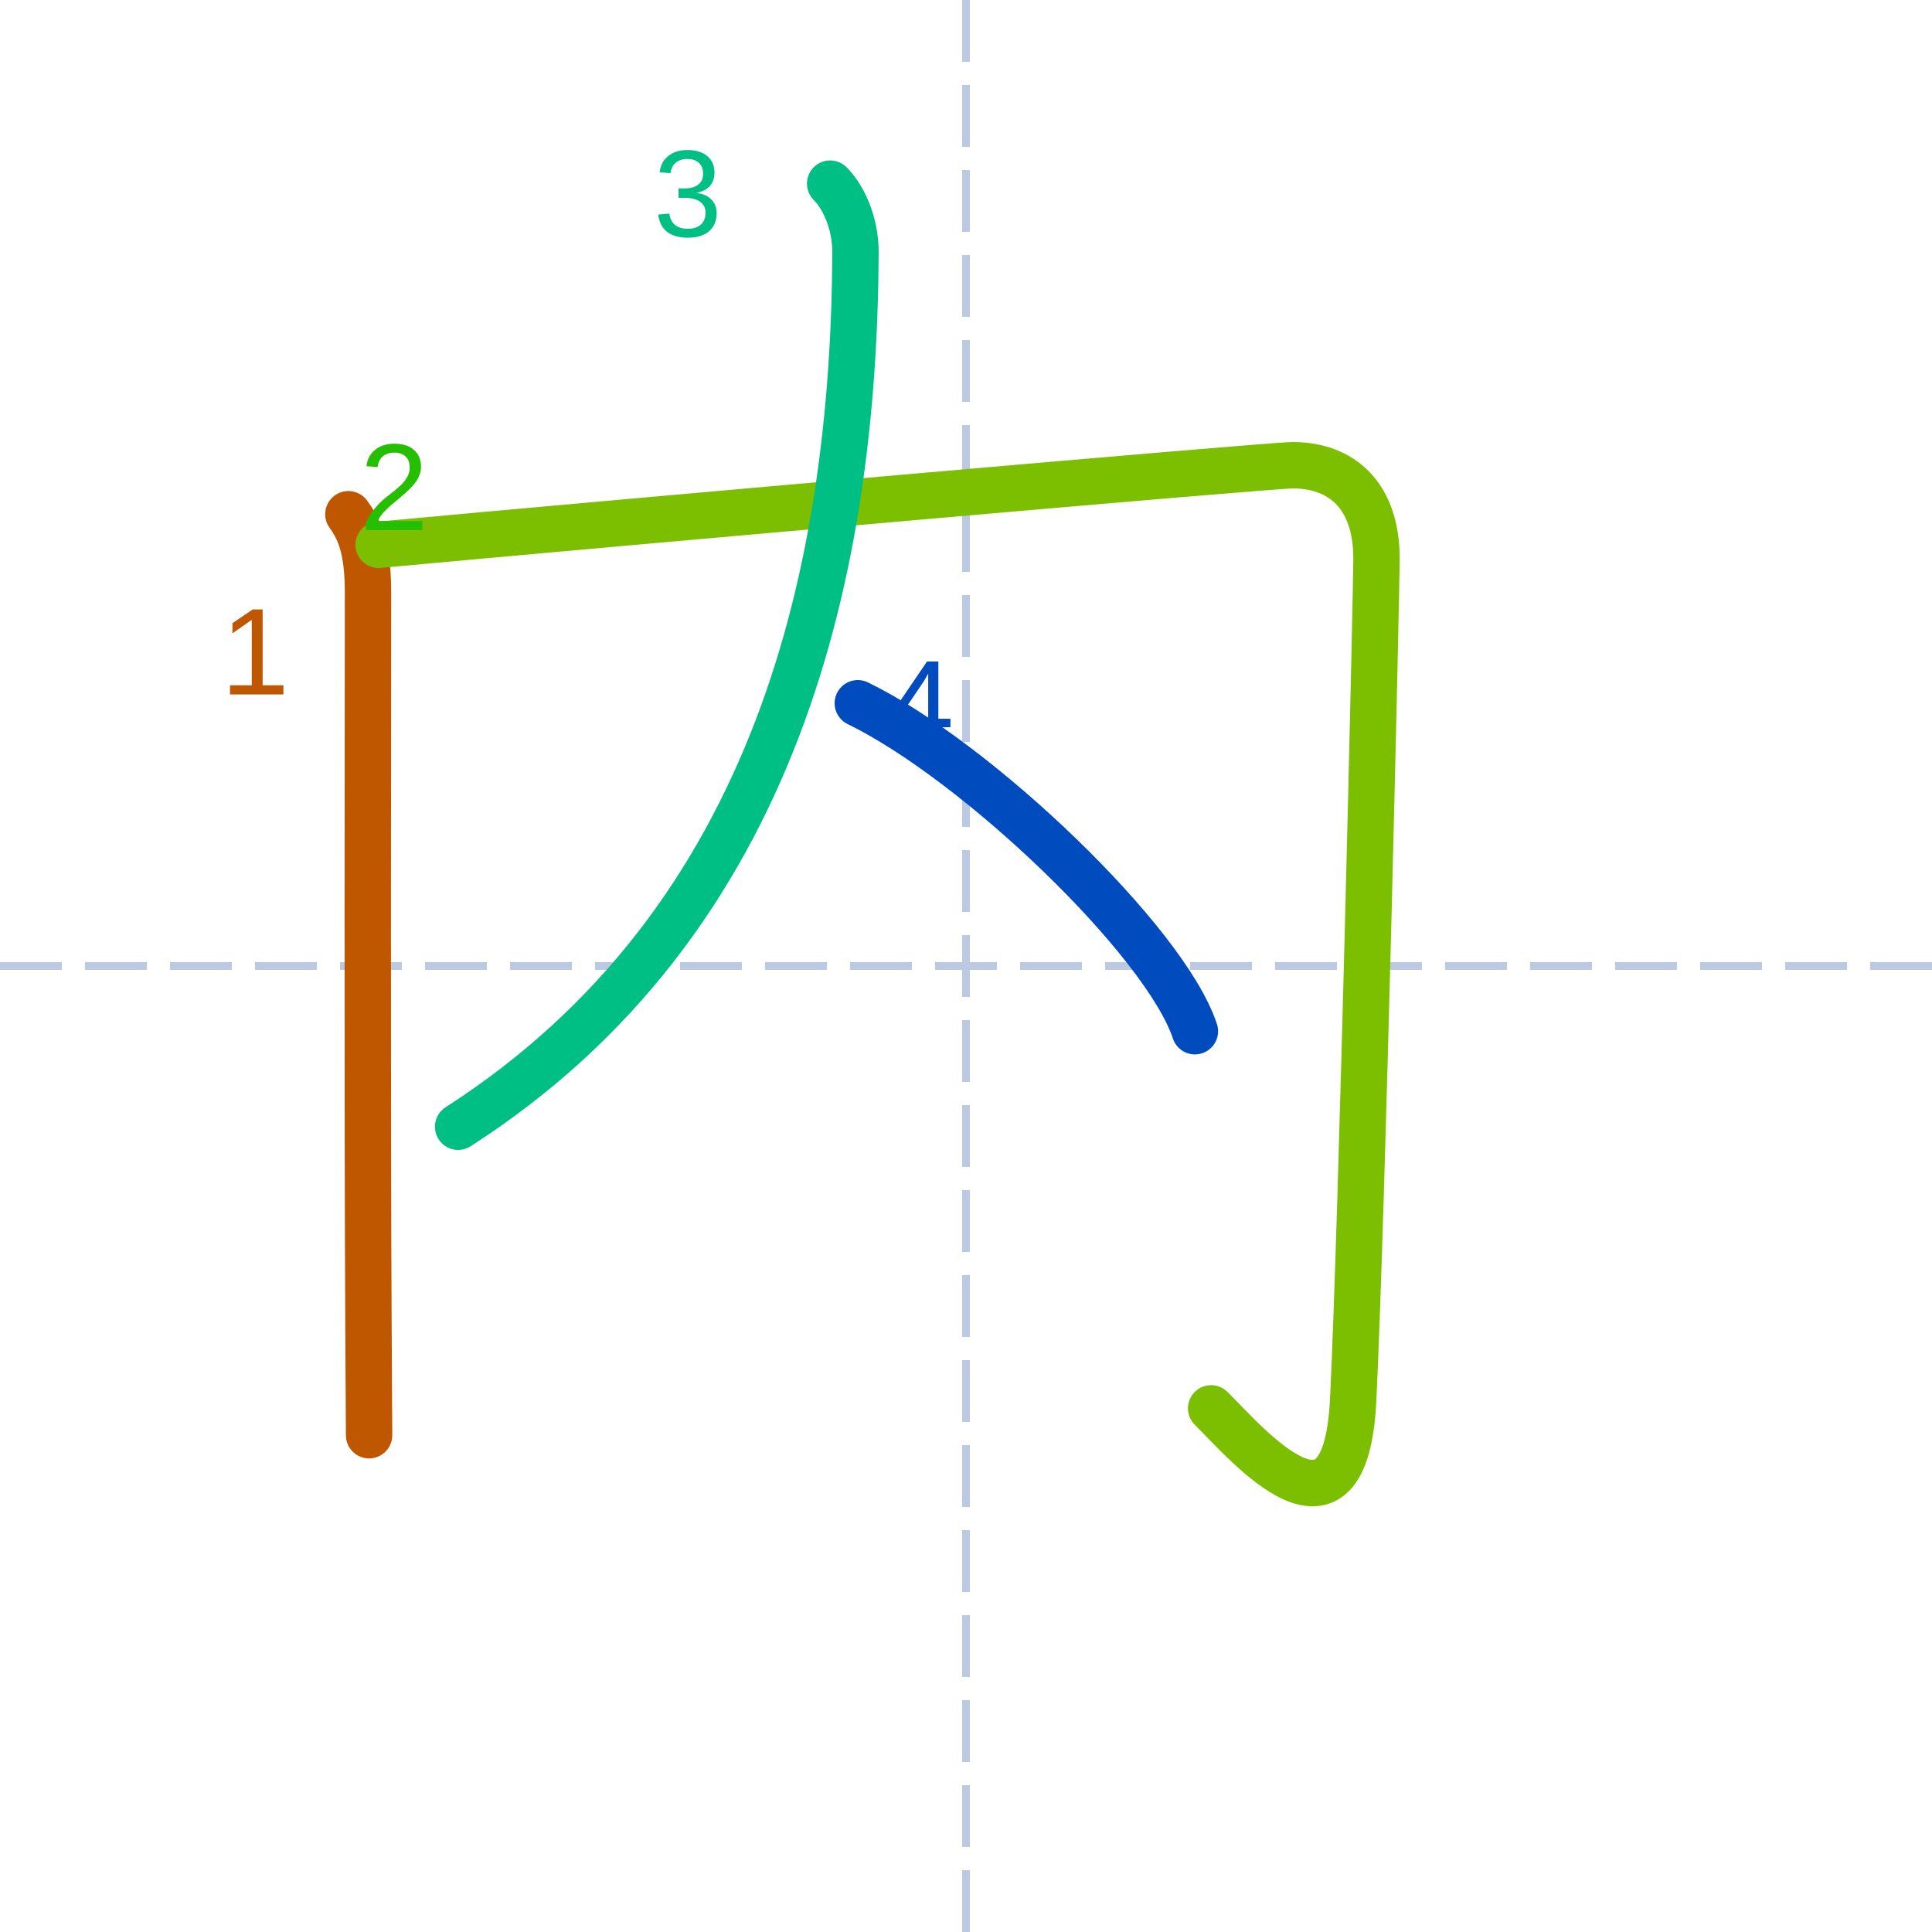
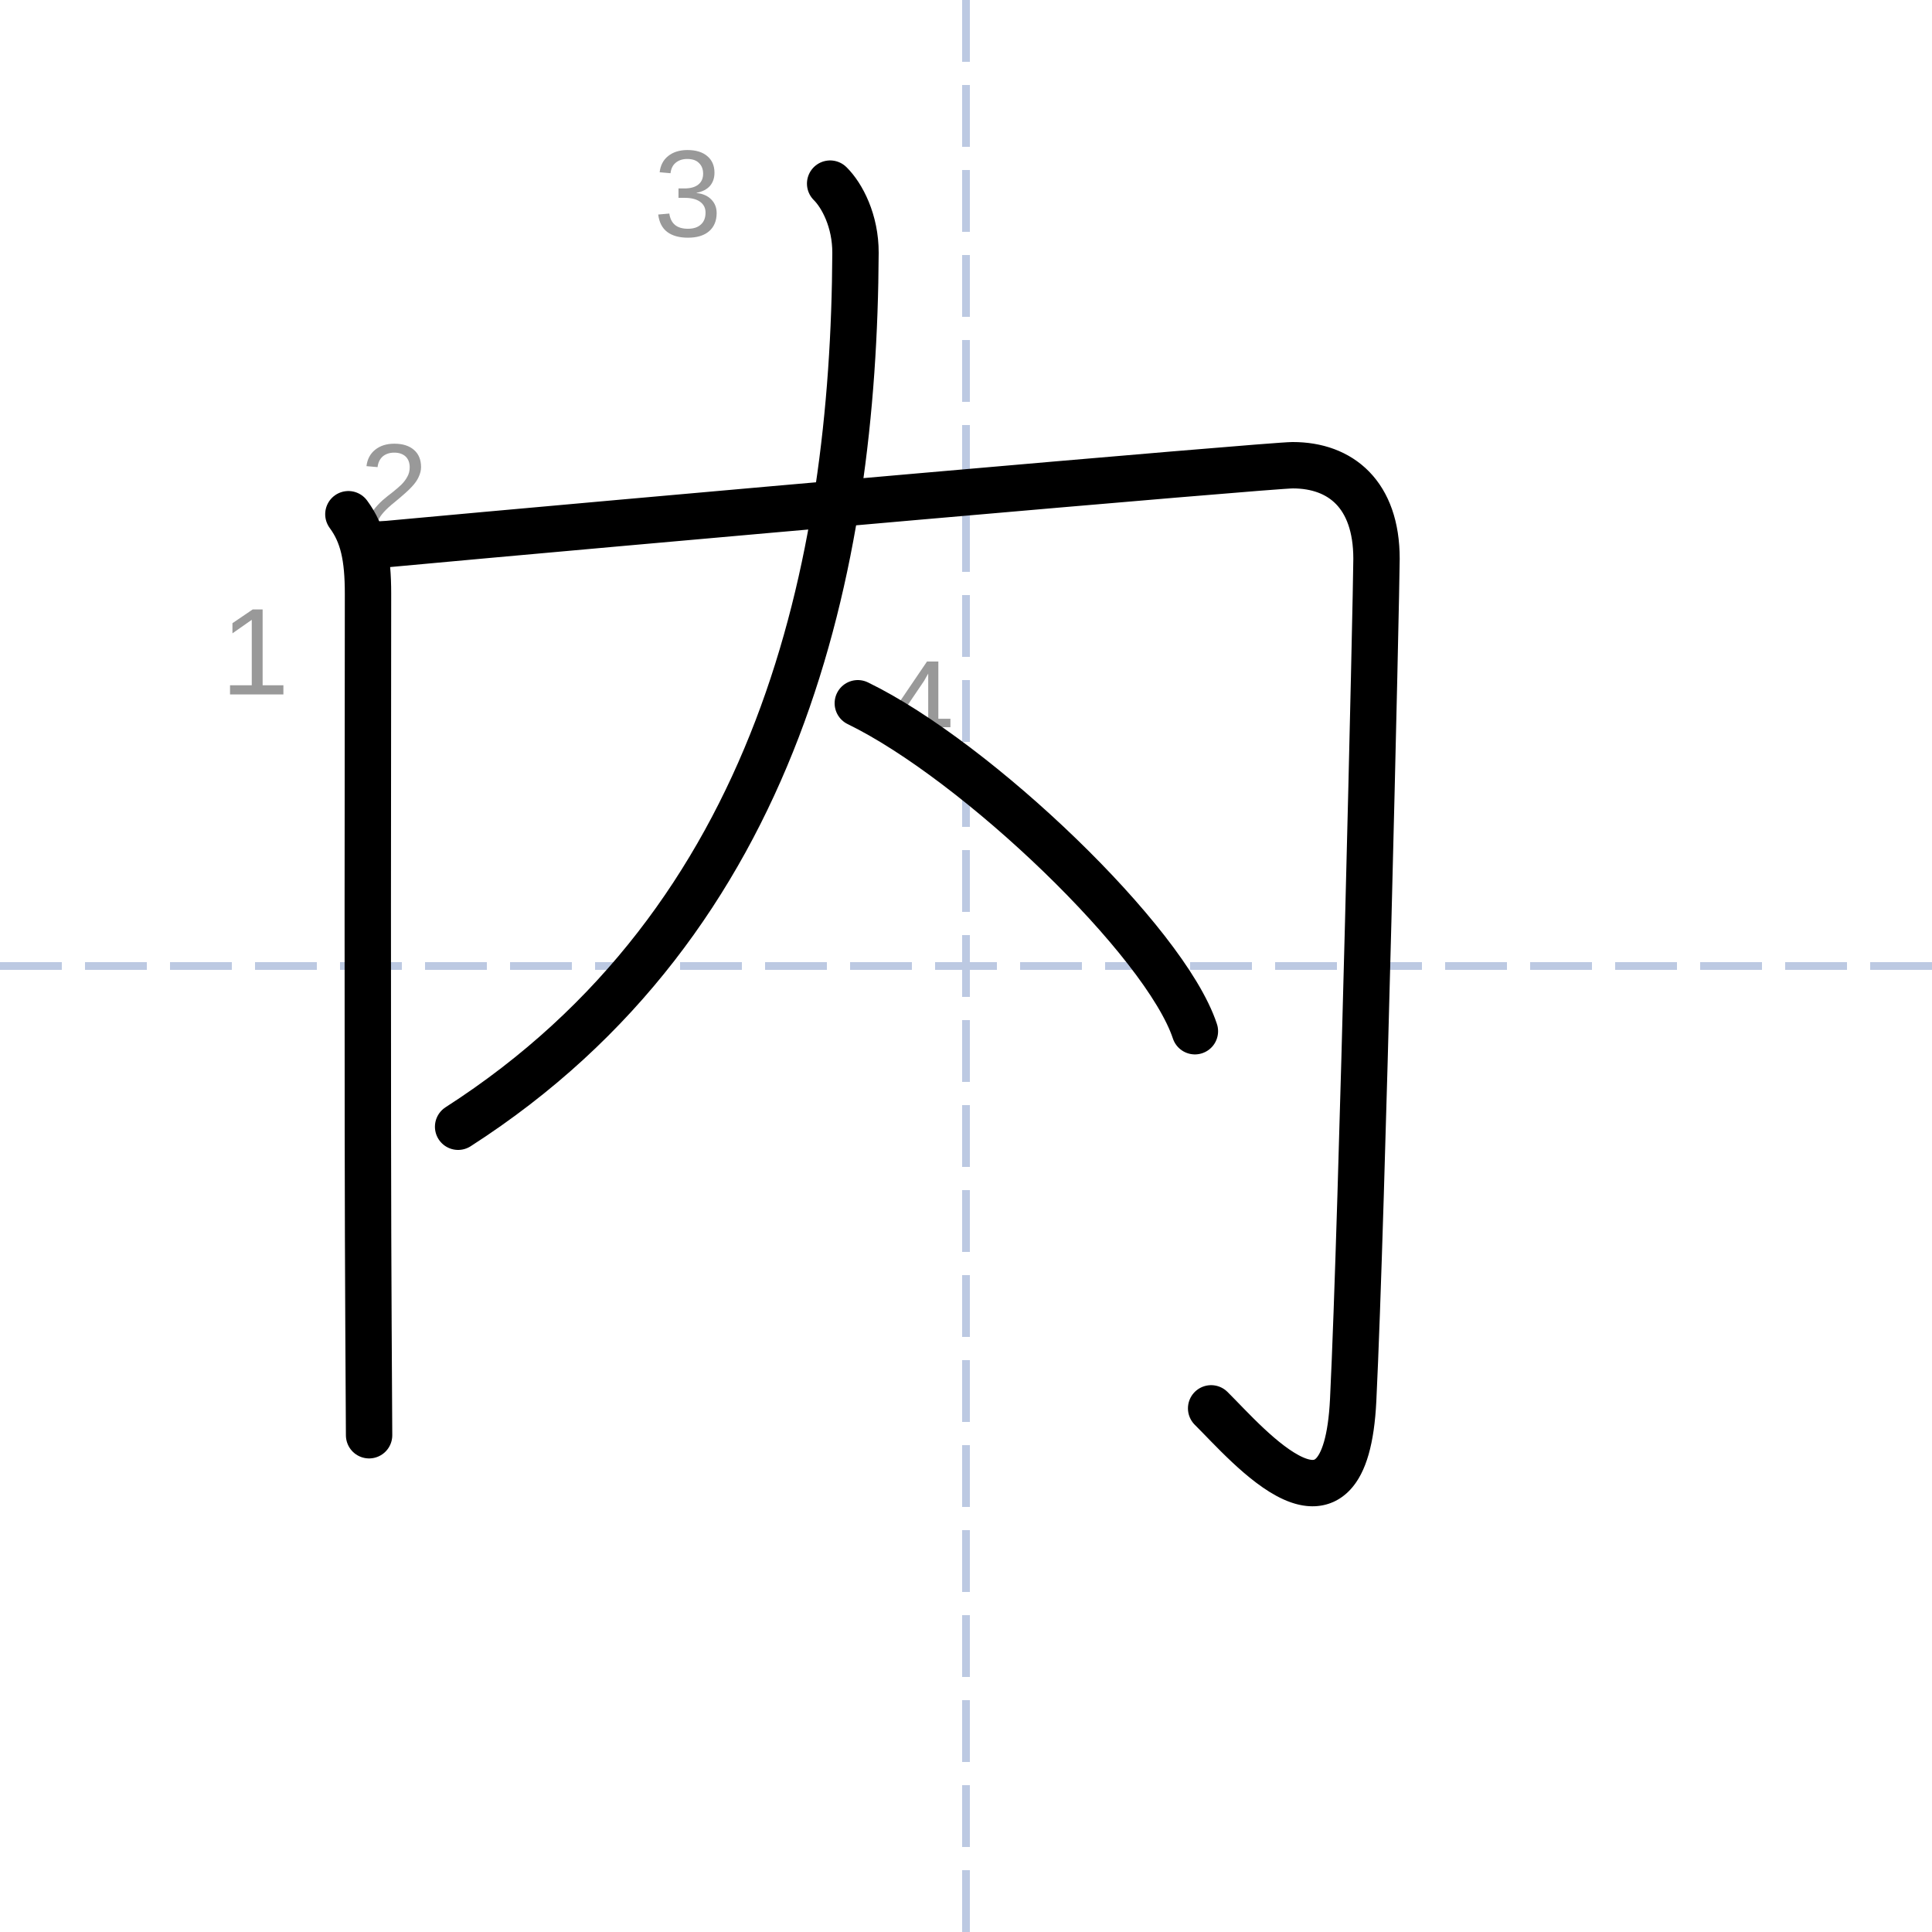
<svg xmlns="http://www.w3.org/2000/svg" height="250px" version="1.1" width="250px" style="overflow: hidden; position: relative; left: -0.75px; top: -0.2px;" viewBox="0 0 125 125" preserveAspectRatio="xMinYMin" class="dmak-svg">
  <defs style="-webkit-tap-highlight-color: rgba(0, 0, 0, 0);" />
  <path fill="none" stroke="#bcc9e2" d="M62.5,0L62.5,125" stroke-width="0.5" stroke-dasharray="4,1.5" style="-webkit-tap-highlight-color: rgba(0, 0, 0, 0);" />
  <path fill="none" stroke="#bcc9e2" d="M0,62.5L125,62.5" stroke-width="0.5" stroke-dasharray="4,1.5" style="-webkit-tap-highlight-color: rgba(0, 0, 0, 0);" />
-   <path fill="none" stroke="#bf5600" d="M22.54,33.27C23.5,34.57,23.81,36.06,23.81,38.42C23.81,43.23,23.76,71.85,23.84,85.75C23.86,89.43,23.88,92.04,23.88,92.86" stroke-width="3" stroke-linecap="round" stroke-linejoin="round" style="-webkit-tap-highlight-color: rgba(0, 0, 0, 0); stroke-linecap: round; stroke-linejoin: round; transition: stroke 400ms; stroke-dasharray: 59.843, 59.843; stroke-dashoffset: 0;">
+   <path fill="none" stroke="#000000" d="M22.54,33.27C23.5,34.57,23.81,36.06,23.81,38.42C23.81,43.23,23.76,71.85,23.84,85.75C23.86,89.43,23.88,92.04,23.88,92.86" stroke-width="3" stroke-linecap="round" stroke-linejoin="round" style="-webkit-tap-highlight-color: rgba(0, 0, 0, 0); stroke-linecap: round; stroke-linejoin: round; transition: stroke 400ms; stroke-dasharray: 59.843, 59.843; stroke-dashoffset: 0;">
    </path>
-   <text x="16.50" y="42.13" text-anchor="middle" font-family="&quot;Arial&quot;" font-size="8px" stroke="none" fill="#bf5600" style="-webkit-tap-highlight-color: rgba(0, 0, 0, 0); text-anchor: middle; font-family: Arial; font-size: 8px;">
+   <text x="16.50" y="42.13" text-anchor="middle" font-family="&quot;Arial&quot;" font-size="8px" stroke="none" fill="rgba(0,0,0,0.4)" style="-webkit-tap-highlight-color: rgba(0, 0, 0, 0); text-anchor: middle; font-family: Arial; font-size: 8px;">
    <tspan dy="2.8" style="-webkit-tap-highlight-color: rgba(0, 0, 0, 0);">1</tspan>
  </text>
-   <path fill="none" stroke="#7cbf00" d="M24.5,35.25C40.26,33.79,82.15,30.1,83.64,30.1C86.75,30.1,89.06,32,89.06,36.15C89.06,38.06,88.13,78.76,87.55,90.58C87.04,100.99,80.76,93.5,78.36,91.12" stroke-width="3" stroke-linecap="round" stroke-linejoin="round" style="-webkit-tap-highlight-color: rgba(0, 0, 0, 0); stroke-linecap: round; stroke-linejoin: round; transition: stroke 400ms; stroke-dasharray: 137.9, 137.9; stroke-dashoffset: 0;">
+   <path fill="none" stroke="#000000" d="M24.5,35.25C40.26,33.79,82.15,30.1,83.64,30.1C86.75,30.1,89.06,32,89.06,36.15C89.06,38.06,88.13,78.76,87.55,90.58C87.04,100.99,80.76,93.5,78.36,91.12" stroke-width="3" stroke-linecap="round" stroke-linejoin="round" style="-webkit-tap-highlight-color: rgba(0, 0, 0, 0); stroke-linecap: round; stroke-linejoin: round; transition: stroke 400ms; stroke-dasharray: 137.9, 137.9; stroke-dashoffset: 0;">
    </path>
-   <text x="25.50" y="31.50" text-anchor="middle" font-family="&quot;Arial&quot;" font-size="8px" stroke="none" fill="#26bf00" style="-webkit-tap-highlight-color: rgba(0, 0, 0, 0); text-anchor: middle; font-family: Arial; font-size: 8px;">
+   <text x="25.50" y="31.50" text-anchor="middle" font-family="&quot;Arial&quot;" font-size="8px" stroke="none" fill="rgba(0,0,0,0.4)" style="-webkit-tap-highlight-color: rgba(0, 0, 0, 0); text-anchor: middle; font-family: Arial; font-size: 8px;">
    <tspan dy="2.8" style="-webkit-tap-highlight-color: rgba(0, 0, 0, 0);">2</tspan>
  </text>
-   <path fill="none" stroke="#00bf85" d="M53.71,11.88C54.48,12.64,55.36,14.29,55.35,16.37C55.25,36.5,50.5,59.5,29.64,72.9" stroke-width="3" stroke-linecap="round" stroke-linejoin="round" style="-webkit-tap-highlight-color: rgba(0, 0, 0, 0); stroke-linecap: round; stroke-linejoin: round; transition: stroke 400ms; stroke-dasharray: 69.844, 69.844; stroke-dashoffset: 0;">
+   <path fill="none" stroke="#000000" d="M53.71,11.88C54.48,12.64,55.36,14.29,55.35,16.37C55.25,36.5,50.5,59.5,29.64,72.9" stroke-width="3" stroke-linecap="round" stroke-linejoin="round" style="-webkit-tap-highlight-color: rgba(0, 0, 0, 0); stroke-linecap: round; stroke-linejoin: round; transition: stroke 400ms; stroke-dasharray: 69.844, 69.844; stroke-dashoffset: 0;">
    </path>
-   <text x="44.50" y="12.50" text-anchor="middle" font-family="&quot;Arial&quot;" font-size="8px" stroke="none" fill="#00bf85" style="-webkit-tap-highlight-color: rgba(0, 0, 0, 0); text-anchor: middle; font-family: Arial; font-size: 8px;">
+   <text x="44.50" y="12.50" text-anchor="middle" font-family="&quot;Arial&quot;" font-size="8px" stroke="none" fill="rgba(0,0,0,0.4)" style="-webkit-tap-highlight-color: rgba(0, 0, 0, 0); text-anchor: middle; font-family: Arial; font-size: 8px;">
    <tspan dy="2.8" style="-webkit-tap-highlight-color: rgba(0, 0, 0, 0);">3</tspan>
  </text>
-   <path style="-webkit-tap-highlight-color: rgba(0, 0, 0, 0); stroke-linecap: round; stroke-linejoin: round; transition: stroke 400ms; stroke-dasharray: 30.873, 30.873; stroke-dashoffset: 0;" fill="none" stroke="#004cbf" d="M55.5,45.5C63.2,49.24,75.38,60.89,77.31,66.72" stroke-width="3" stroke-linecap="round" stroke-linejoin="round" />
-   <text style="-webkit-tap-highlight-color: rgba(0, 0, 0, 0); text-anchor: middle; font-family: Arial; font-size: 8px;" x="59.50" y="45.50" text-anchor="middle" font-family="&quot;Arial&quot;" font-size="8px" stroke="none" fill="#004cbf">
+   <path style="-webkit-tap-highlight-color: rgba(0, 0, 0, 0); stroke-linecap: round; stroke-linejoin: round; transition: stroke 400ms; stroke-dasharray: 30.873, 30.873; stroke-dashoffset: 0;" fill="none" stroke="#000000" d="M55.5,45.5C63.2,49.24,75.38,60.89,77.31,66.72" stroke-width="3" stroke-linecap="round" stroke-linejoin="round" />
+   <text style="-webkit-tap-highlight-color: rgba(0, 0, 0, 0); text-anchor: middle; font-family: Arial; font-size: 8px;" x="59.50" y="45.50" text-anchor="middle" font-family="&quot;Arial&quot;" font-size="8px" stroke="none" fill="rgba(0,0,0,0.4)">
    <tspan dy="2.8" style="-webkit-tap-highlight-color: rgba(0, 0, 0, 0);">4</tspan>
  </text>
</svg>
